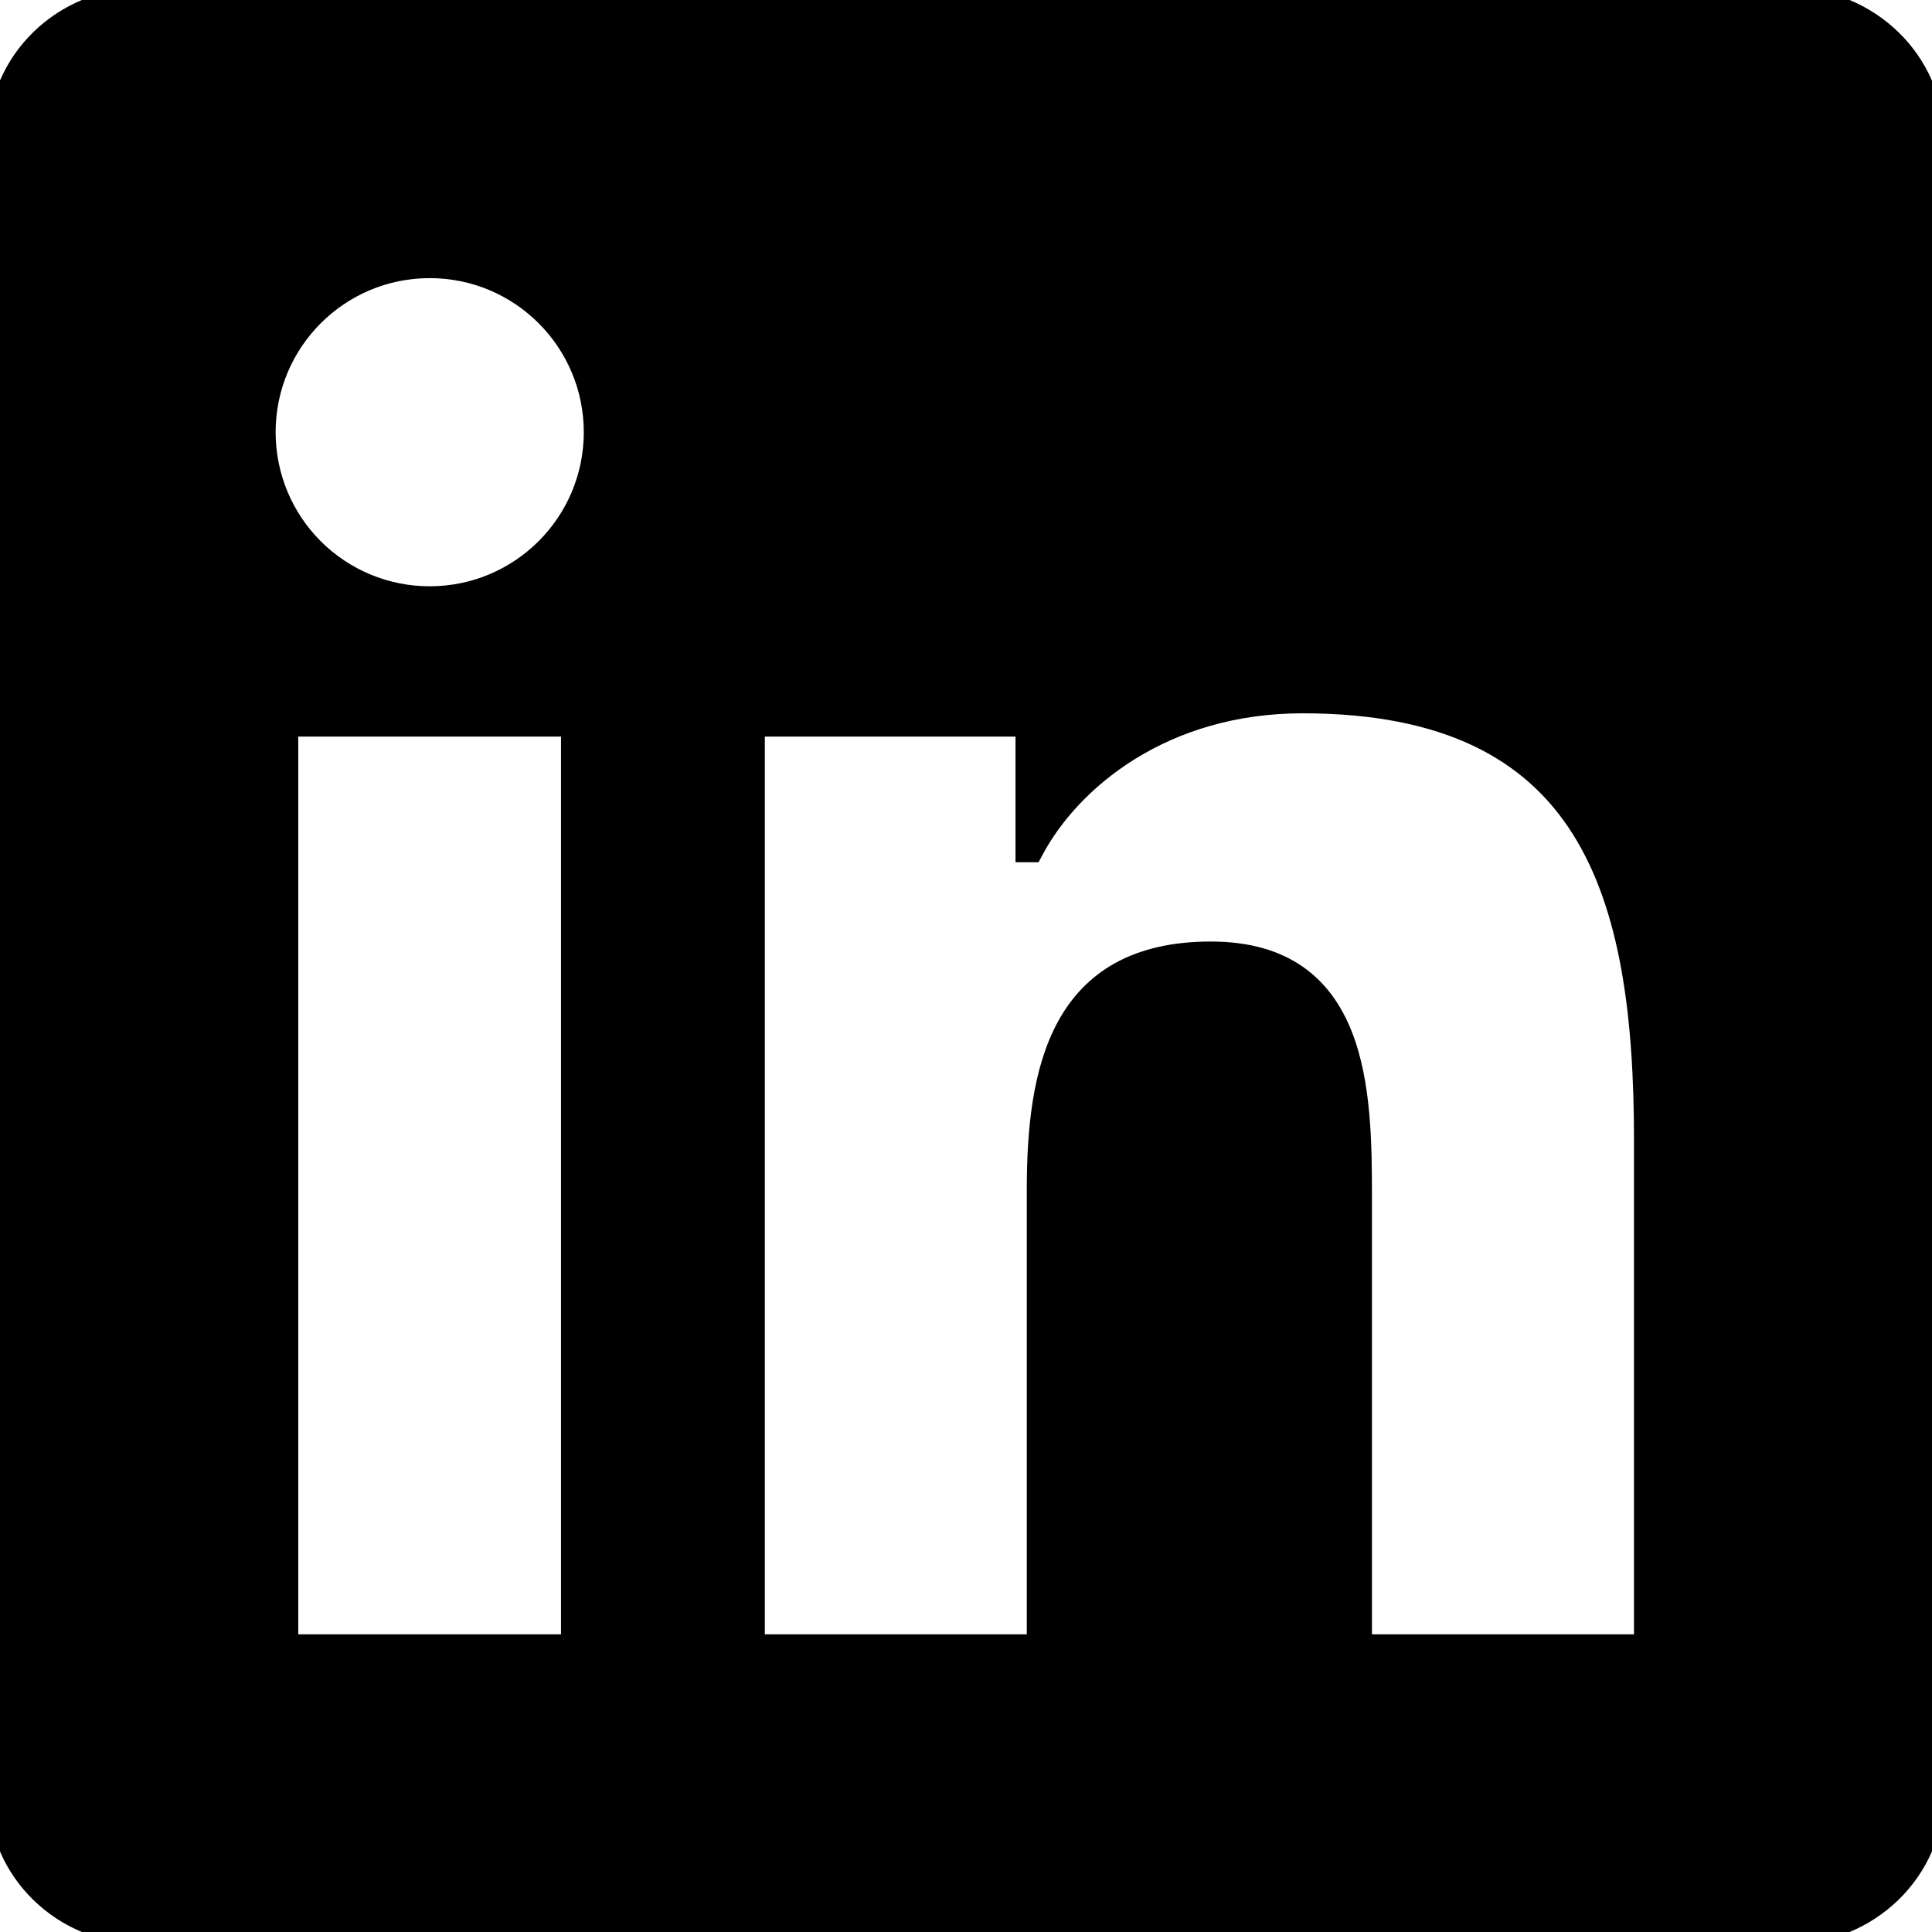
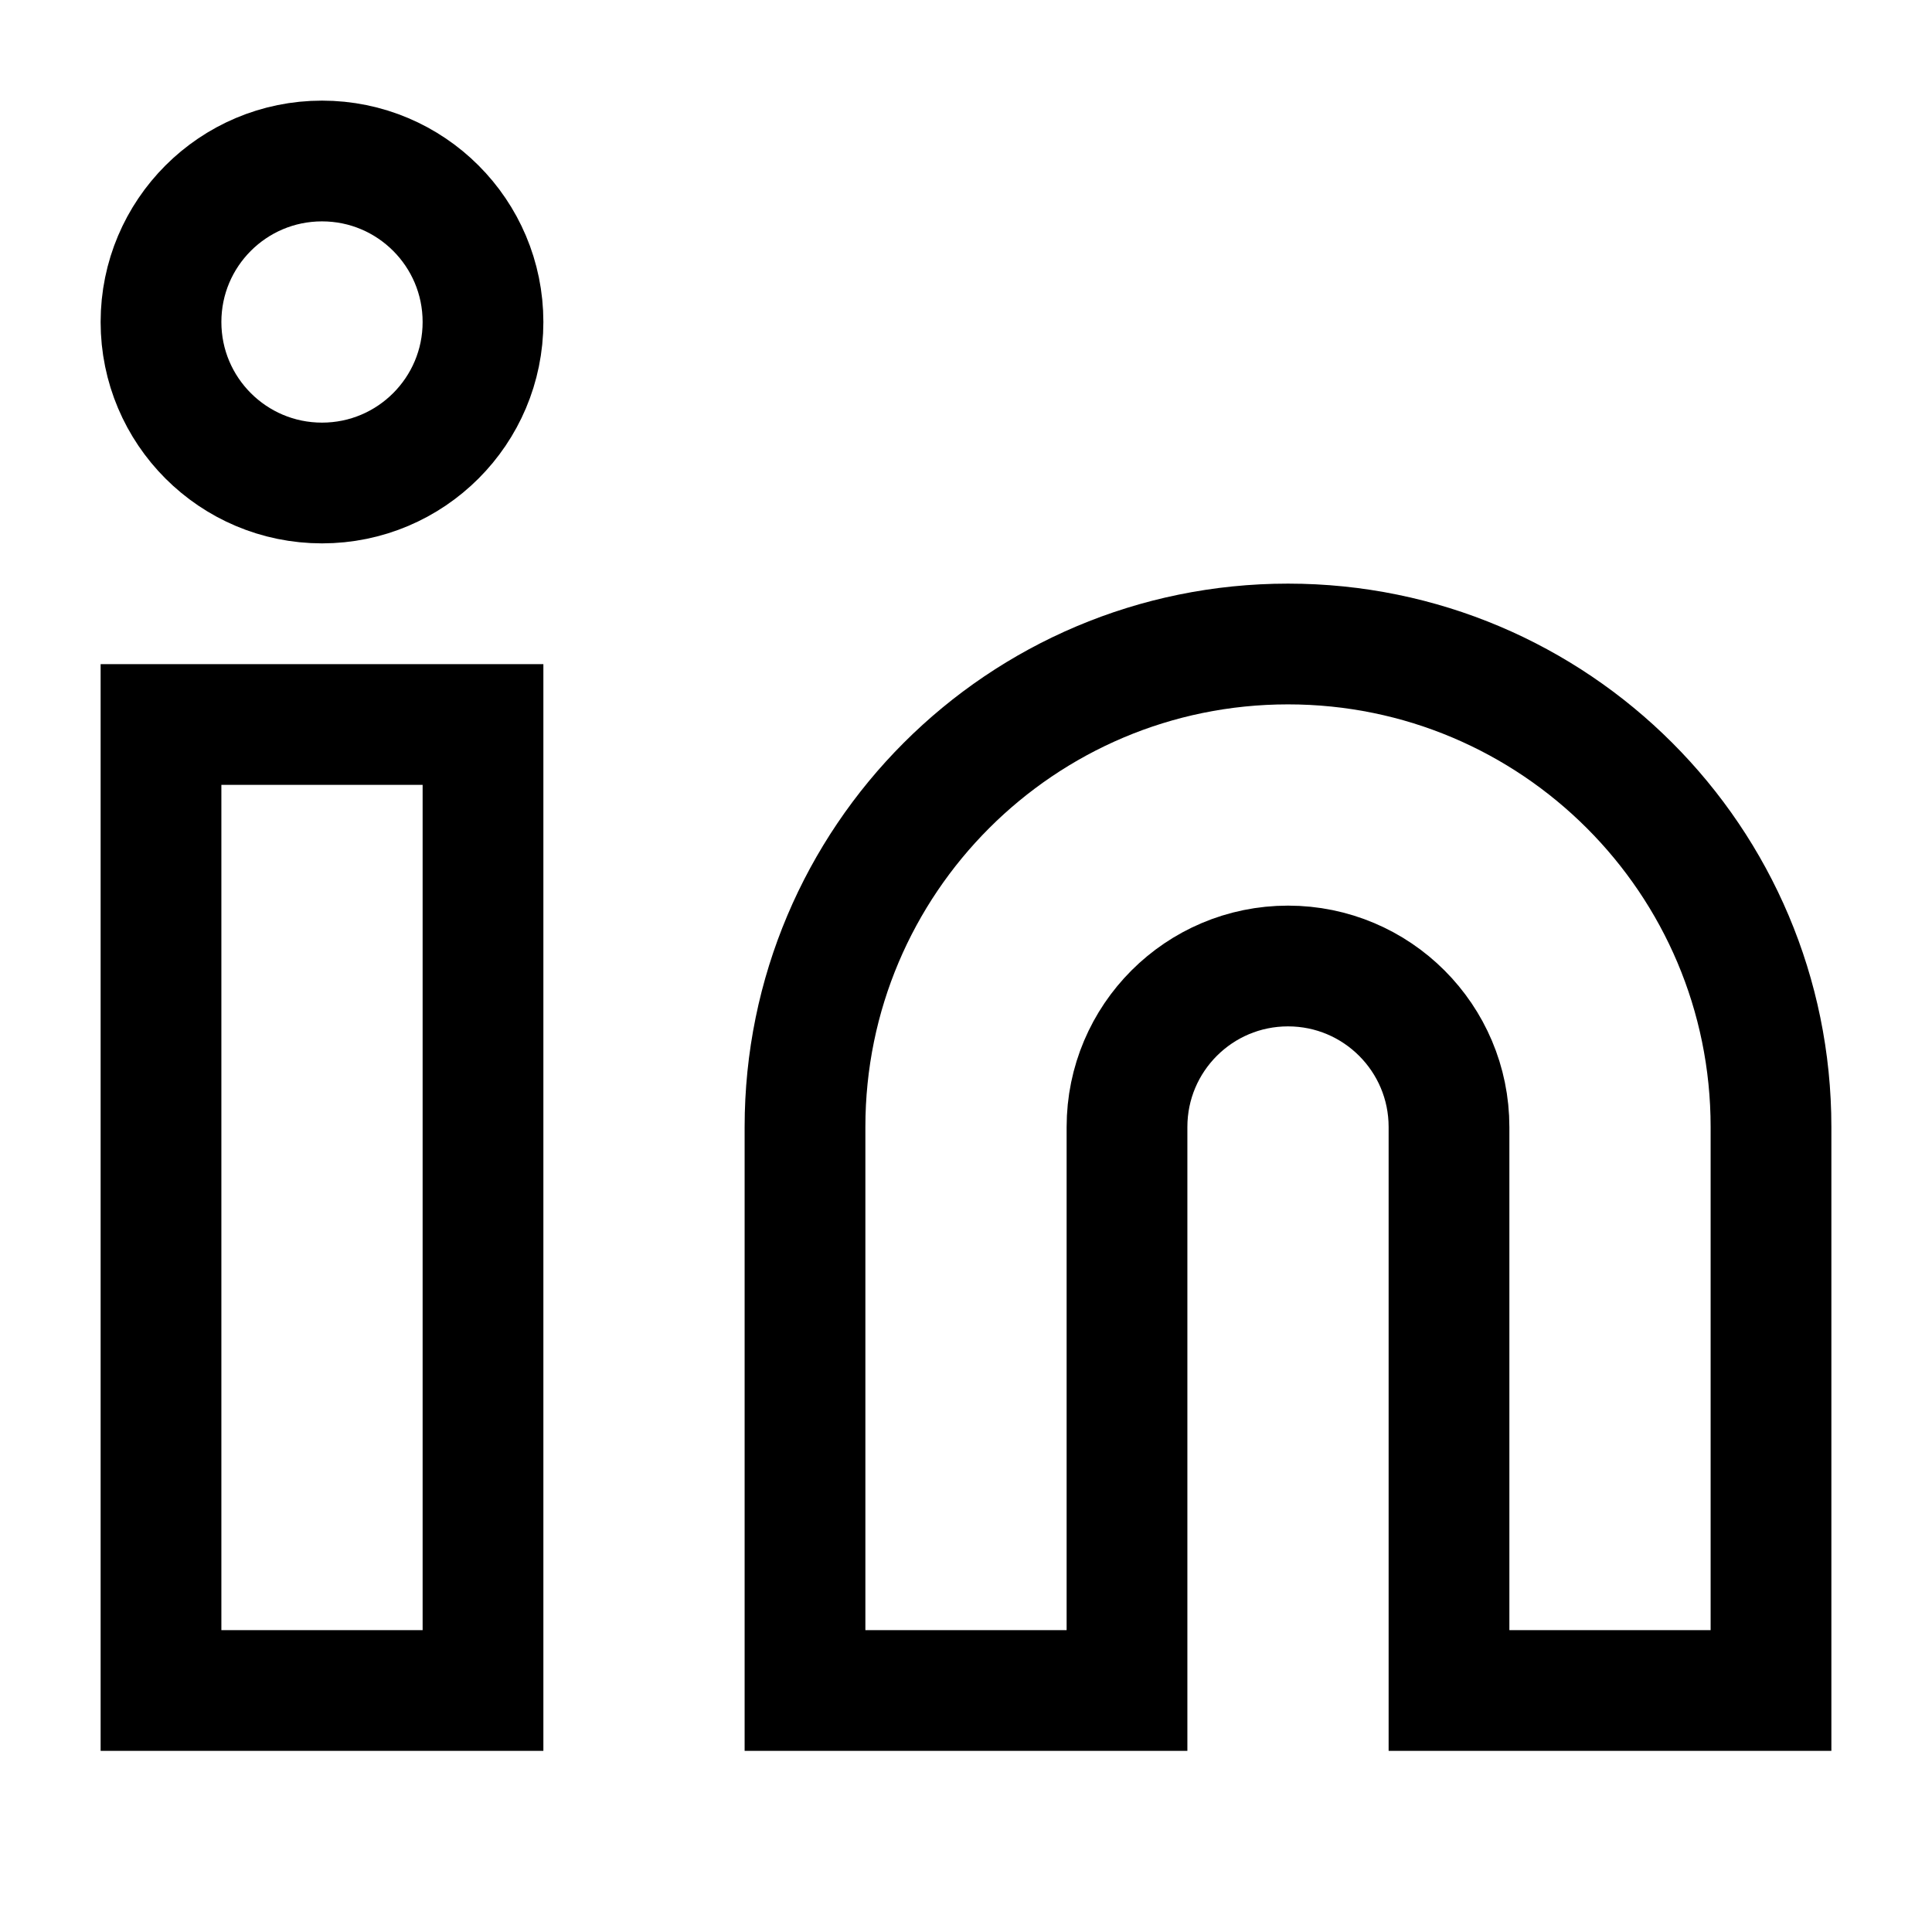
- <svg stroke="currentColor" viewBox="0 0 24 24" stroke-width="0.3" width="1rem" height="1rem" aria-hidden="true" focusable="false">
-   <path d="M20.447 20.452h-3.554v-5.569c0-1.328-.027-3.037-1.852-3.037-1.853 0-2.136 1.445-2.136 2.939v5.667H9.351V9h3.414v1.561h.046c.477-.9 1.637-1.85 3.37-1.85 3.601 0 4.267 2.37 4.267 5.455v6.286zM5.337 7.433a2.062 2.062 0 01-2.063-2.065 2.064 2.064 0 112.063 2.065zm1.782 13.019H3.555V9h3.564v11.452zM22.225 0H1.771C.792 0 0 .774 0 1.729v20.542C0 23.227.792 24 1.771 24h20.451C23.2 24 24 23.227 24 22.271V1.729C24 .774 23.2 0 22.222 0h.003z" />
+ <svg stroke="currentColor" fill="none" viewBox="0 0 24 24" stroke-width="1.5" width="1rem" height="1rem" aria-hidden="true">
+   <path d="M16 8a6 6 0 016 6v7h-4v-7a2 2 0 00-2-2 2 2 0 00-2 2v7h-4v-7a6 6 0 016-6zM2 9h4v12H2z" />
+   <circle cx="4" cy="4" r="2" />
</svg>
